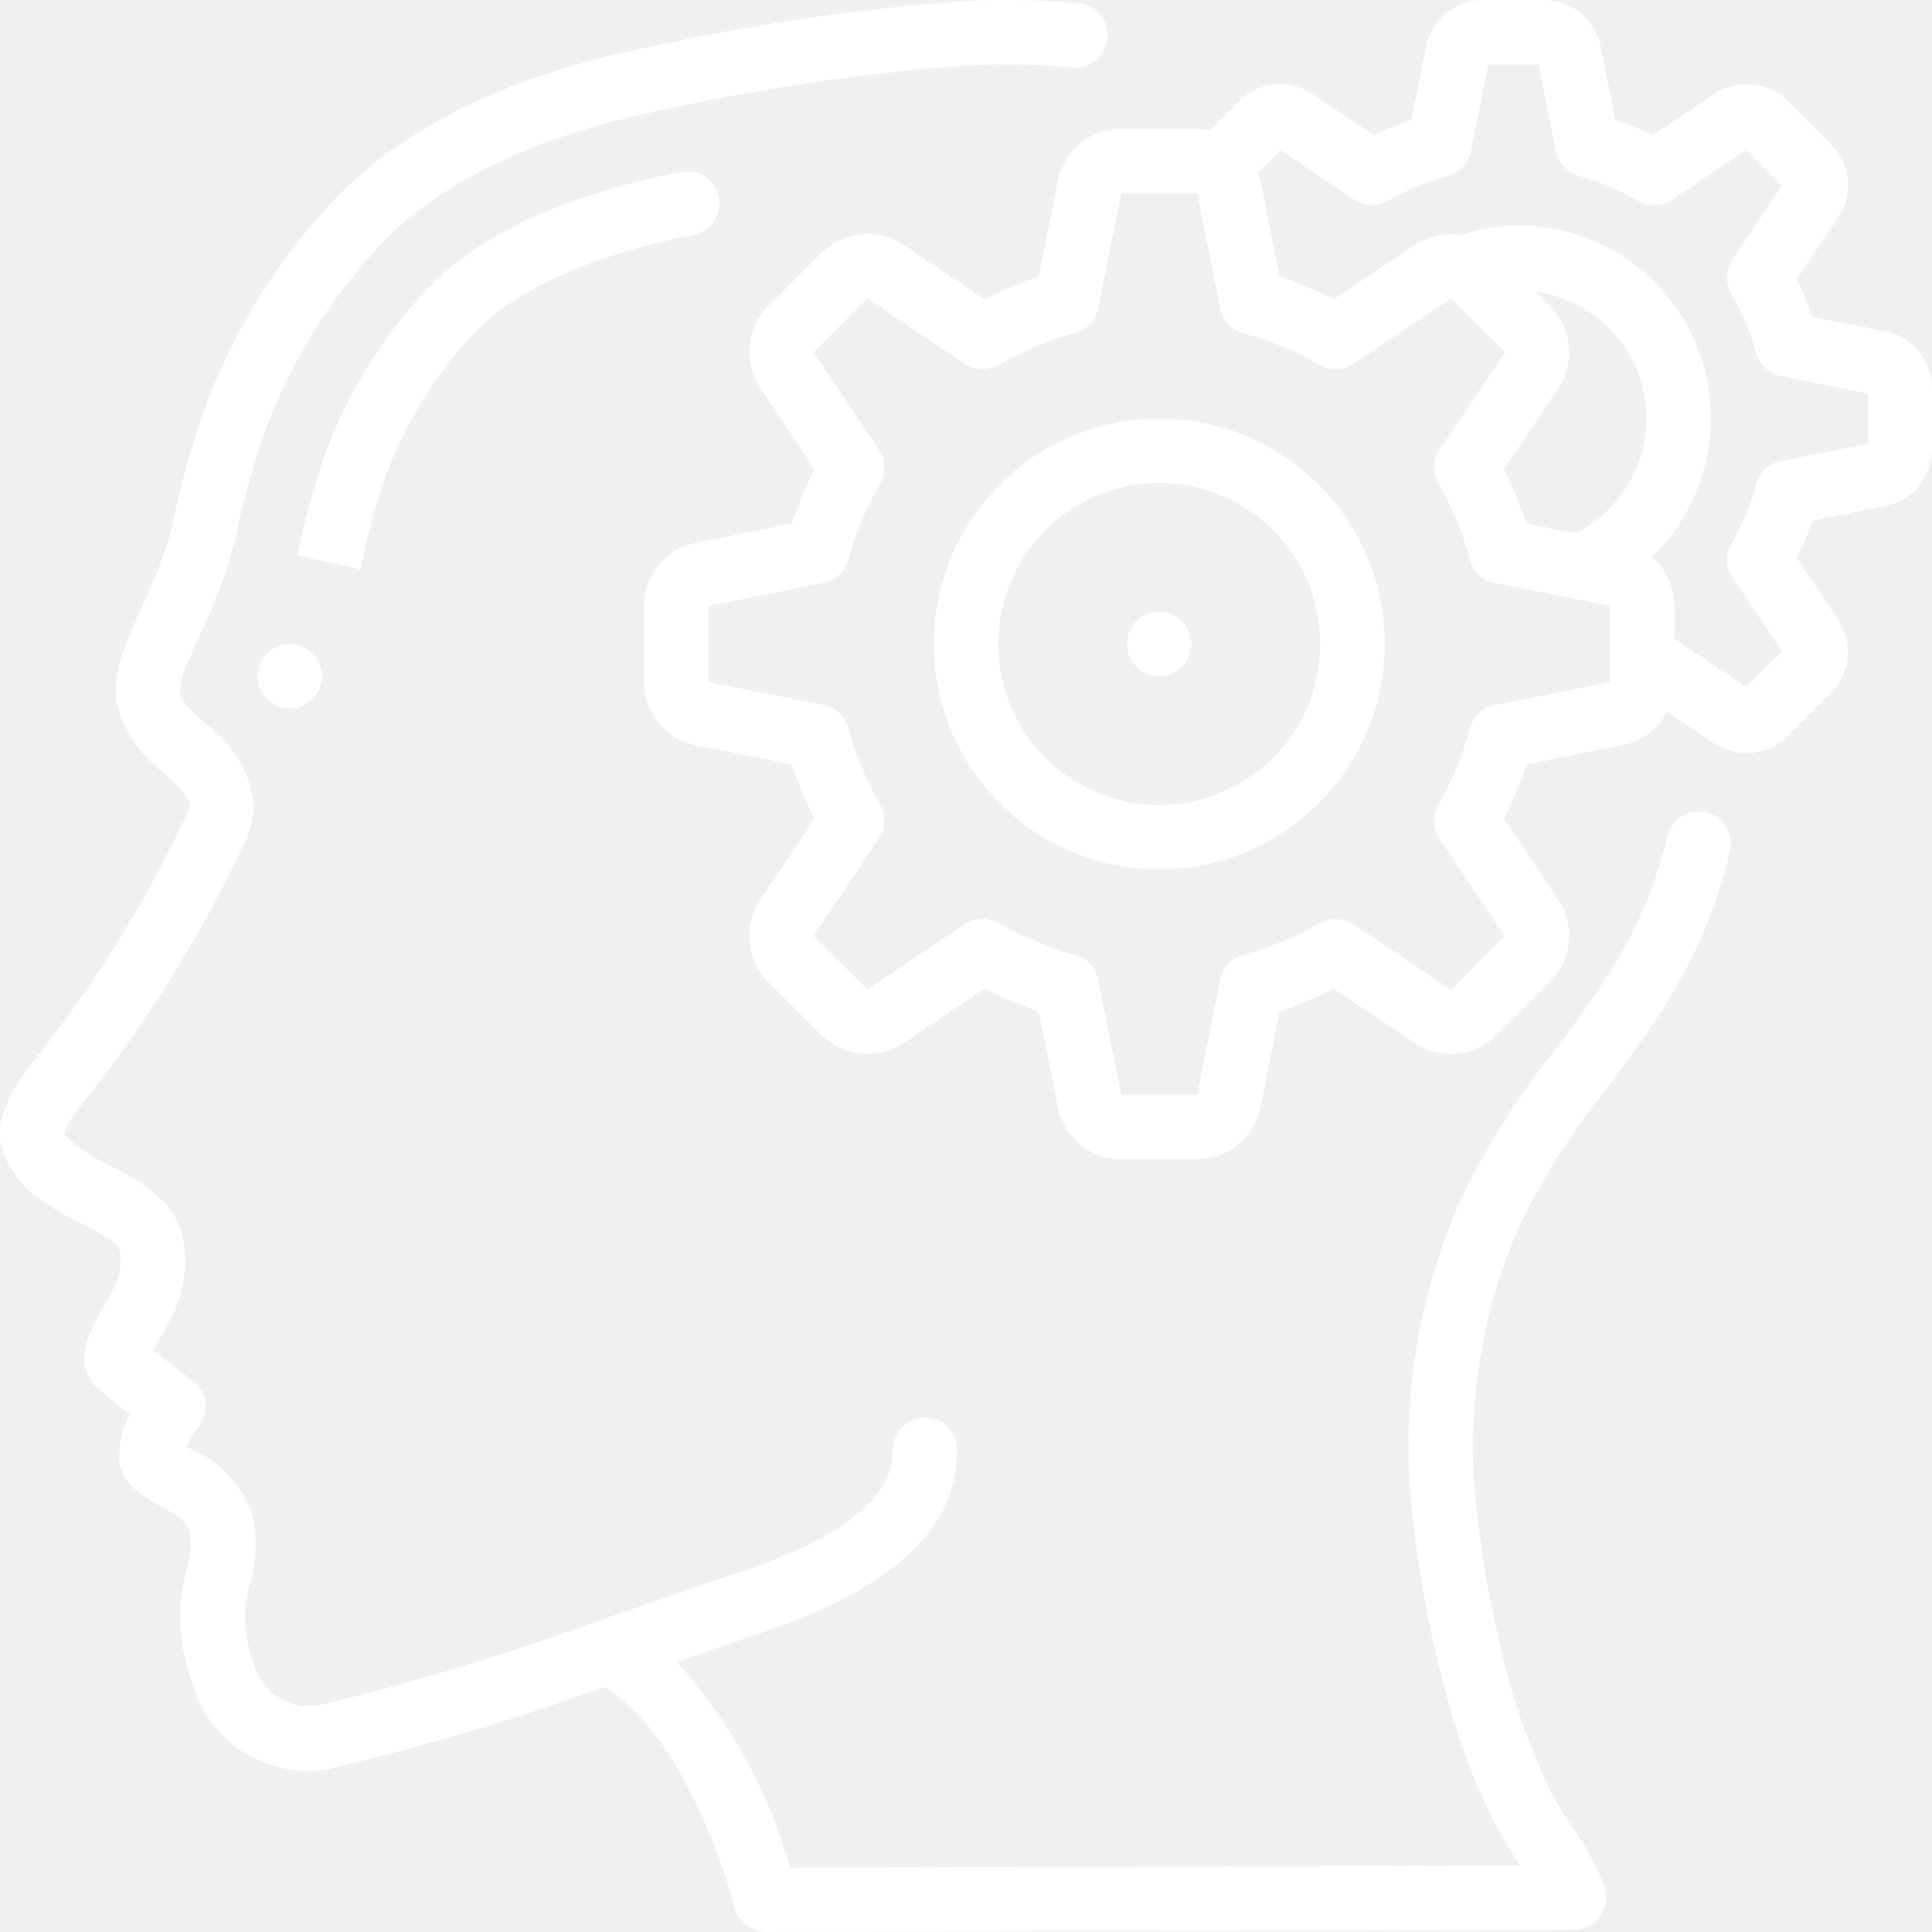
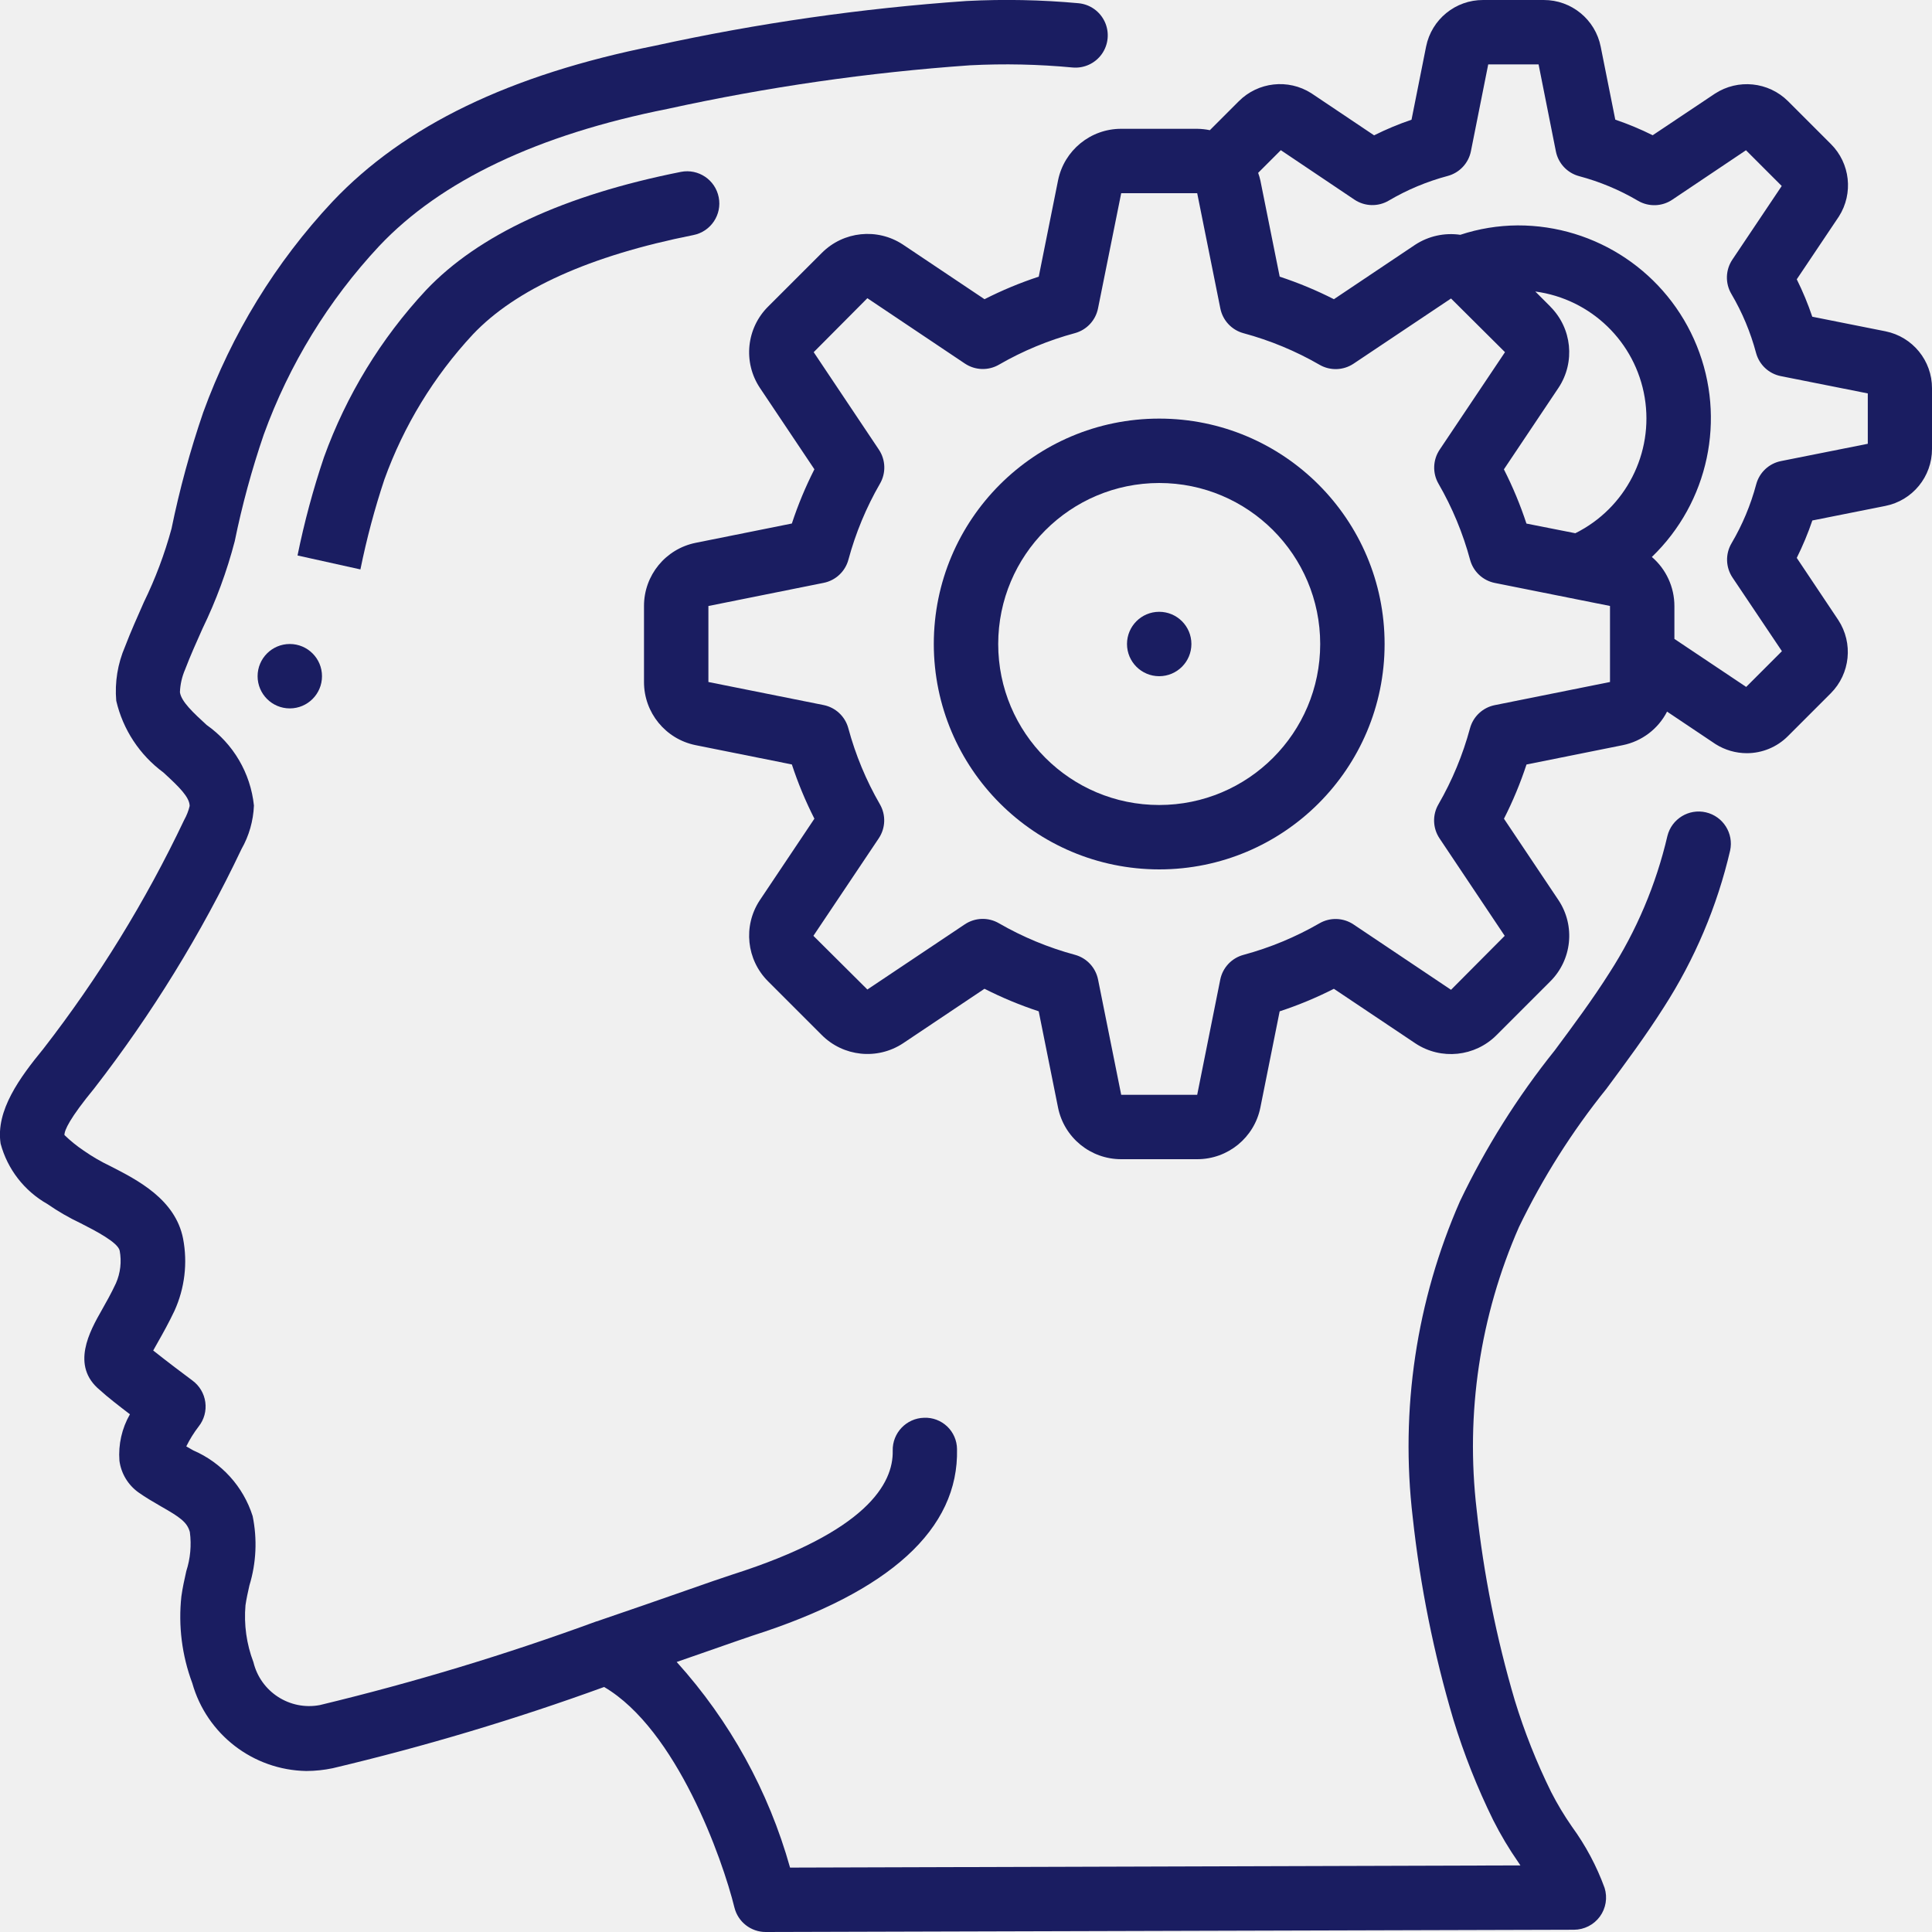
<svg xmlns="http://www.w3.org/2000/svg" width="512" height="512" viewBox="0 0 60 60" version="1.1">
  <defs />
  <g id="Page-1" stroke="none" stroke-width="1" fill="none" fill-rule="evenodd">
-     <g id="001---Thinking" transform="translate(-1, -1)" fill="#FFF" fill-rule="nonzero">
+     <g id="001---Thinking" transform="translate(-1, -1)" fill="#1A1D61" fill-rule="nonzero">
      <path d="M2.471,38.391 C2.8,38.619 3.147,38.82 3.509,38.991 C3.942,39.212 4.666,39.582 4.717,39.842 C4.781,40.183 4.74,40.536 4.6,40.854 C4.451,41.174 4.294,41.449 4.16,41.687 C3.793,42.333 3.181,43.416 4.105,44.172 C4.321,44.372 4.694,44.661 5.035,44.922 C4.784,45.36 4.671,45.862 4.709,46.365 C4.762,46.759 4.974,47.113 5.296,47.345 C5.521,47.505 5.762,47.645 5.996,47.78 C6.584,48.115 6.814,48.271 6.896,48.58 C6.95,48.987 6.912,49.401 6.786,49.791 C6.727,50.051 6.67,50.31 6.633,50.576 C6.534,51.488 6.65,52.411 6.971,53.27 C7.42,54.862 8.86,55.972 10.514,56 C10.789,55.999 11.062,55.97 11.331,55.914 C14.188,55.237 17.003,54.395 19.762,53.391 C22.014,54.713 23.438,58.733 23.809,60.242 C23.92,60.688 24.321,61 24.78,61 L49.88,60.93 C50.198,60.929 50.497,60.777 50.685,60.521 C50.873,60.264 50.927,59.933 50.832,59.63 C50.585,58.952 50.244,58.313 49.819,57.73 C49.579,57.385 49.362,57.024 49.171,56.65 C48.719,55.733 48.341,54.781 48.042,53.803 C47.472,51.87 47.076,49.89 46.859,47.887 C46.508,44.895 46.962,41.864 48.173,39.106 C48.912,37.576 49.823,36.136 50.889,34.813 C51.489,34.003 52.112,33.164 52.671,32.283 C53.632,30.79 54.329,29.143 54.731,27.413 C54.846,26.879 54.511,26.352 53.979,26.228 C53.447,26.105 52.915,26.431 52.783,26.961 C52.431,28.47 51.823,29.908 50.983,31.211 C50.464,32.032 49.864,32.84 49.283,33.622 C48.126,35.066 47.138,36.638 46.34,38.307 C44.986,41.391 44.48,44.782 44.874,48.127 C45.105,50.252 45.527,52.351 46.135,54.4 C46.464,55.476 46.879,56.523 47.376,57.532 C47.604,57.983 47.863,58.417 48.151,58.832 L48.218,58.932 L25.536,59 C24.871,56.628 23.666,54.442 22.015,52.614 L22.915,52.301 C23.587,52.066 24.094,51.889 24.356,51.801 C28.638,50.436 30.78,48.486 30.721,46.001 C30.718,45.736 30.608,45.483 30.416,45.3 C30.223,45.117 29.965,45.019 29.7,45.03 C29.148,45.043 28.711,45.501 28.724,46.053 C28.748,47.076 27.905,48.574 23.748,49.898 C23.476,49.985 22.948,50.168 22.257,50.411 C21.514,50.67 20.572,51 19.532,51.353 L19.525,51.353 C16.713,52.384 13.843,53.252 10.931,53.953 C10,54.128 9.094,53.543 8.871,52.622 C8.656,52.058 8.571,51.452 8.624,50.85 C8.653,50.65 8.7,50.44 8.746,50.236 C8.959,49.538 8.993,48.798 8.846,48.083 C8.556,47.167 7.882,46.423 7,46.042 L6.785,45.919 C6.893,45.7 7.022,45.492 7.171,45.299 C7.339,45.086 7.413,44.815 7.376,44.546 C7.34,44.278 7.196,44.036 6.978,43.875 C6.739,43.699 6.178,43.275 5.758,42.941 C5.806,42.854 5.858,42.758 5.909,42.672 C6.066,42.396 6.246,42.072 6.42,41.705 C6.737,41.005 6.83,40.223 6.686,39.468 C6.447,38.248 5.278,37.65 4.425,37.214 C4.138,37.077 3.862,36.917 3.601,36.735 C3.387,36.591 3.186,36.429 3.001,36.249 C3.001,36.097 3.164,35.73 3.925,34.803 C5.714,32.497 7.248,30.005 8.5,27.368 C8.735,26.955 8.867,26.491 8.886,26.016 C8.781,25.01 8.246,24.098 7.419,23.516 C7.014,23.144 6.631,22.794 6.588,22.499 C6.597,22.254 6.652,22.013 6.75,21.788 C6.913,21.36 7.102,20.94 7.29,20.519 C7.712,19.65 8.047,18.742 8.29,17.808 C8.519,16.687 8.82,15.582 9.19,14.5 C9.978,12.324 11.199,10.33 12.778,8.639 C14.69,6.614 17.7,5.182 21.74,4.38 C24.83,3.702 27.966,3.25 31.122,3.028 C32.184,2.973 33.248,2.996 34.307,3.096 C34.664,3.129 35.011,2.97 35.218,2.678 C35.425,2.385 35.46,2.005 35.311,1.68 C35.161,1.354 34.85,1.133 34.493,1.1 C33.337,0.994 32.176,0.971 31.017,1.031 C27.763,1.257 24.531,1.721 21.345,2.419 C16.836,3.319 13.559,4.9 11.323,7.264 C9.557,9.152 8.193,11.377 7.311,13.807 C6.906,14.989 6.577,16.197 6.326,17.421 C6.112,18.206 5.825,18.97 5.468,19.701 C5.268,20.156 5.062,20.611 4.882,21.084 C4.654,21.613 4.561,22.189 4.61,22.763 C4.817,23.656 5.336,24.445 6.073,24.989 C6.563,25.438 6.886,25.754 6.89,26.03 C6.854,26.182 6.796,26.328 6.72,26.464 C5.523,28.986 4.055,31.37 2.344,33.575 C1.62,34.458 0.86,35.487 1.019,36.517 C1.232,37.311 1.755,37.986 2.471,38.391 Z" id="Shape" />
      <path d="M12.938,15.889 C13.54,14.219 14.474,12.689 15.682,11.389 C17.015,9.978 19.32,8.939 22.534,8.3 C23.076,8.193 23.428,7.666 23.32,7.125 C23.213,6.583 22.687,6.231 22.145,6.338 C18.516,7.06 15.853,8.296 14.229,10.012 C12.834,11.51 11.756,13.275 11.061,15.2 C10.724,16.199 10.45,17.218 10.24,18.251 L12.193,18.684 C12.385,17.738 12.633,16.805 12.938,15.889 Z" id="Shape" />
      <path d="M33.859,6.6 L33.259,9.592 C32.681,9.782 32.118,10.016 31.575,10.292 L29.036,8.592 C28.243,8.072 27.194,8.181 26.524,8.853 L24.864,10.512 C24.179,11.184 24.068,12.248 24.6,13.047 L26.292,15.574 C26.016,16.117 25.782,16.68 25.592,17.258 L22.604,17.858 C21.67,18.047 20.999,18.867 21,19.82 L21,22.18 C20.999,23.131 21.668,23.951 22.6,24.141 L25.592,24.741 C25.782,25.319 26.016,25.882 26.292,26.425 L24.592,28.964 C24.072,29.757 24.181,30.806 24.853,31.476 L26.513,33.136 C27.186,33.818 28.248,33.928 29.047,33.399 L31.574,31.707 C32.117,31.983 32.68,32.217 33.258,32.407 L33.858,35.395 C34.046,36.329 34.867,37.001 35.82,37 L38.18,37 C39.131,37.001 39.951,36.332 40.141,35.4 L40.741,32.408 C41.319,32.218 41.882,31.984 42.425,31.708 L44.964,33.408 C45.757,33.928 46.806,33.819 47.476,33.147 L49.135,31.488 C49.82,30.816 49.931,29.752 49.399,28.953 L47.707,26.426 C47.983,25.883 48.217,25.32 48.407,24.742 L51.395,24.142 C51.989,24.022 52.495,23.639 52.772,23.1 L54.279,24.11 C54.57,24.293 54.906,24.391 55.25,24.391 C55.729,24.391 56.189,24.2 56.527,23.86 L57.857,22.53 C58.462,21.922 58.559,20.974 58.09,20.256 L56.8,18.326 C56.987,17.95 57.149,17.562 57.284,17.164 L59.547,16.713 C60.394,16.547 61.003,15.803 61,14.94 L61,13.06 C61.003,12.2 60.398,11.459 59.555,11.289 L57.282,10.836 C57.148,10.438 56.987,10.05 56.8,9.674 L58.11,7.721 C58.564,7.006 58.46,6.071 57.86,5.473 L56.53,4.143 C55.922,3.538 54.974,3.441 54.256,3.91 L52.326,5.2 C51.95,5.013 51.562,4.851 51.164,4.716 L50.712,2.453 C50.546,1.607 49.802,0.997 48.94,1 L47.06,1 C46.2,0.997 45.459,1.602 45.289,2.445 L44.836,4.718 C44.438,4.853 44.05,5.015 43.674,5.203 L41.721,3.893 C41.006,3.44 40.071,3.544 39.473,4.143 L38.573,5.043 C38.444,5.016 38.312,5.002 38.18,5 L35.82,5 C34.869,4.999 34.049,5.668 33.859,6.6 Z M49.147,10.52 L48.68,10.053 C50.413,10.285 51.792,11.622 52.078,13.347 C52.363,15.072 51.489,16.782 49.923,17.56 L48.405,17.26 C48.215,16.682 47.981,16.119 47.705,15.576 L49.405,13.037 C49.926,12.244 49.819,11.194 49.147,10.523 L49.147,10.52 Z M40.777,5.664 L43.063,7.2 C43.384,7.415 43.799,7.426 44.131,7.229 C44.703,6.892 45.319,6.635 45.961,6.464 C46.328,6.365 46.607,6.067 46.681,5.694 L47.218,3 L48.782,3 L49.319,5.7 C49.393,6.073 49.672,6.371 50.039,6.47 C50.681,6.641 51.297,6.898 51.869,7.235 C52.202,7.43 52.618,7.417 52.937,7.2 L55.223,5.666 L56.333,6.776 L54.8,9.063 C54.585,9.384 54.574,9.799 54.771,10.131 C55.108,10.703 55.365,11.319 55.536,11.961 C55.635,12.328 55.933,12.607 56.306,12.681 L59.006,13.218 L59.006,14.782 L56.311,15.319 C55.938,15.393 55.64,15.672 55.541,16.039 C55.37,16.681 55.113,17.297 54.776,17.869 C54.579,18.201 54.59,18.616 54.805,18.937 L56.339,21.223 L55.229,22.333 L53,20.842 L53,19.82 C53,19.235 52.744,18.678 52.3,18.297 C54.061,16.601 54.613,14.005 53.695,11.739 C52.778,9.473 50.575,7.993 48.13,8 C47.525,8.004 46.925,8.102 46.351,8.292 C45.862,8.221 45.365,8.33 44.951,8.6 L42.426,10.292 C41.883,10.016 41.32,9.782 40.742,9.592 L40.142,6.604 C40.124,6.524 40.101,6.445 40.073,6.368 L40.777,5.664 Z M35.1,10.577 L35.82,7 L38.18,7 L38.899,10.58 C38.974,10.952 39.252,11.249 39.618,11.348 C40.444,11.571 41.238,11.9 41.979,12.328 C42.309,12.52 42.72,12.506 43.037,12.294 L46.063,10.27 L47.739,11.937 L45.709,14.966 C45.497,15.283 45.483,15.694 45.675,16.024 C46.103,16.765 46.432,17.559 46.655,18.385 C46.754,18.751 47.051,19.029 47.423,19.104 L51,19.819 L51,22.18 L47.42,22.899 C47.048,22.974 46.751,23.252 46.652,23.618 C46.429,24.444 46.1,25.238 45.672,25.979 C45.48,26.309 45.494,26.72 45.706,27.037 L47.73,30.063 L46.063,31.739 L43.034,29.709 C42.717,29.497 42.306,29.483 41.976,29.675 C41.235,30.103 40.441,30.432 39.615,30.655 C39.249,30.754 38.971,31.051 38.896,31.423 L38.18,35 L35.82,35 L35.101,31.42 C35.026,31.048 34.748,30.751 34.382,30.652 C33.556,30.429 32.762,30.1 32.021,29.672 C31.691,29.48 31.28,29.494 30.963,29.706 L27.937,31.73 L26.261,30.063 L28.291,27.034 C28.503,26.717 28.517,26.306 28.325,25.976 C27.897,25.235 27.568,24.441 27.345,23.615 C27.246,23.249 26.949,22.971 26.577,22.896 L23,22.18 L23,19.82 L26.58,19.101 C26.952,19.026 27.249,18.748 27.348,18.382 C27.571,17.556 27.9,16.762 28.328,16.021 C28.52,15.691 28.506,15.28 28.294,14.963 L26.27,11.937 L27.937,10.261 L30.966,12.291 C31.283,12.503 31.694,12.517 32.024,12.325 C32.765,11.897 33.559,11.568 34.385,11.345 C34.749,11.245 35.026,10.948 35.1,10.577 Z" id="Shape" />
      <path d="M37,28 C40.866,28 44,24.866 44,21 C44,17.134 40.866,14 37,14 C33.134,14 30,17.134 30,21 C30.004,24.864 33.136,27.996 37,28 Z M37,16 C39.761,16 42,18.239 42,21 C42,23.761 39.761,26 37,26 C34.239,26 32,23.761 32,21 C32.003,18.24 34.24,16.003 37,16 Z" id="Shape" />
      <circle id="Oval" cx="37" cy="21" r="1" />
      <circle id="Oval" cx="10" cy="22" r="1" />
    </g>
  </g>
</svg>
